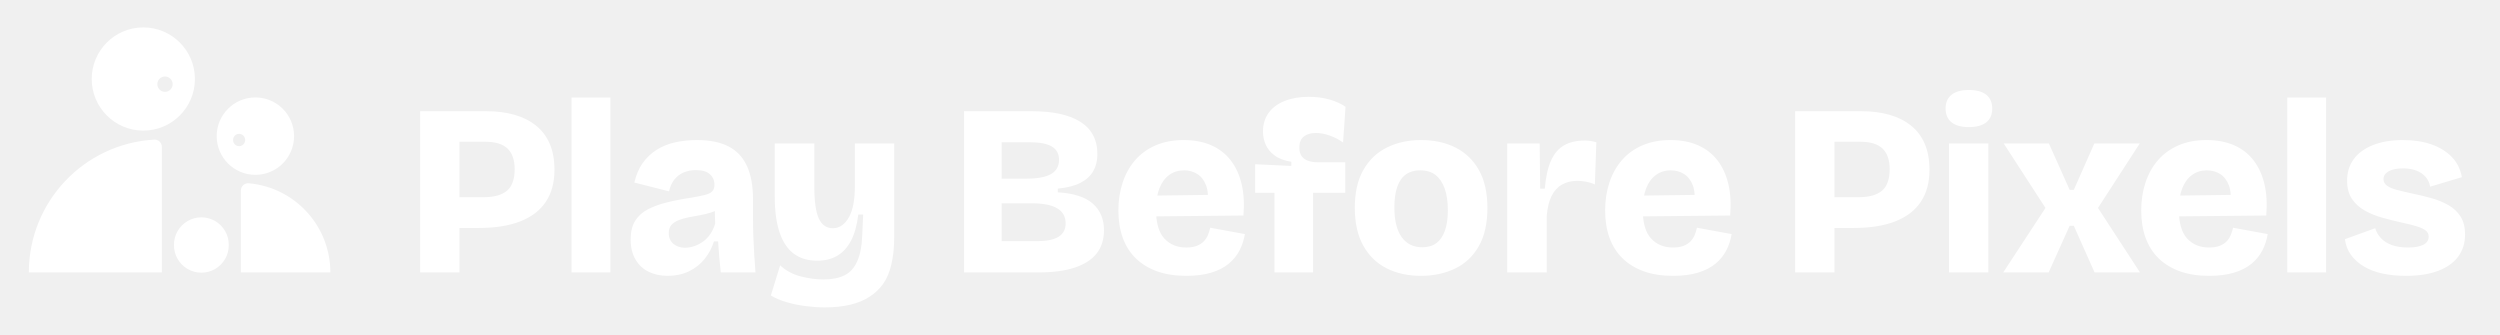
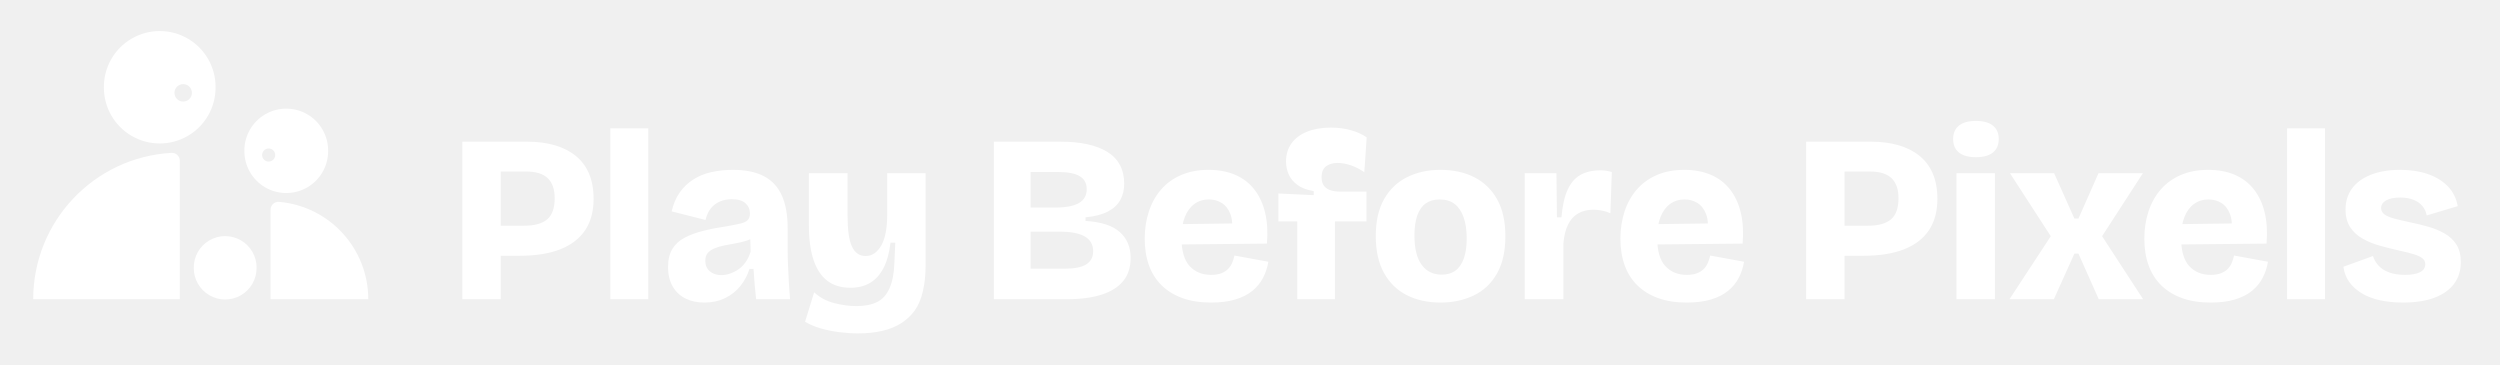
- <svg xmlns="http://www.w3.org/2000/svg" viewBox="-112.24 -455.44 10224.68 1371.67" width="1000" height="134" role="img" aria-label="Play Before Pixels">
-   <path class="a" fill="#FFFFFF" d="M544.68 660V145.89A29.71 29.71 0 0 0 513.26 116.23A544.68 544.68 0 0 0 0 660ZM257.48 -131.93A211.27 211.27 0 1 1 680.02 -131.93A211.27 211.27 0 1 1 257.48 -131.93ZM526.13 -110.8A31.36 31.36 0 1 0 588.85 -110.8A31.36 31.36 0 1 0 526.13 -110.8Z" />
-   <path class="c" fill="#FFFFFF" d="M868.19 660V324.6A29.71 29.71 0 0 1 900.52 295.01A366.42 366.42 0 0 1 1234.61 660ZM769.15 101.97A158.45 158.45 0 1 1 1086.06 101.97A158.45 158.45 0 1 1 769.15 101.97ZM836.3 117.82A24.76 24.76 0 1 0 885.81 117.82A24.76 24.76 0 1 0 836.3 117.82Z" />
-   <path class="b" fill="#FFFFFF" d="M594.2 547.76A112.24 112.24 0 1 1 818.67 547.76A112.24 112.24 0 1 1 594.2 547.76Z" />
-   <path class="t" fill="#FFFFFF" d="M1720.21 478V352H1862.21Q1926.21 352 1957.71 325.5Q1989.21 299 1989.21 237Q1989.21 181 1960.21 153Q1931.21 125 1869.21 125H1720.21V0H1875.21Q1937.21 0 1988.21 14.5Q2039.21 29 2076.21 58.5Q2113.21 88 2132.71 133Q2152.21 178 2152.21 240Q2152.21 318 2116.71 371Q2081.21 424 2012.21 451Q1943.21 478 1841.21 478ZM1602.21 660V0H1763.21V660ZM2222.21 660V-56H2381.21V660ZM2616.21 674Q2572.21 674 2538.21 657.5Q2504.21 641 2484.21 607.5Q2464.21 574 2464.21 525Q2464.21 479 2482.21 449.5Q2500.21 420 2533.21 402.5Q2566.21 385 2611.71 373.5Q2657.21 362 2712.21 354Q2746.21 348 2767.21 343Q2788.21 338 2797.71 328.5Q2807.21 319 2807.21 301Q2807.21 275 2788.71 258Q2770.21 241 2731.21 241Q2704.21 241 2681.71 250.5Q2659.21 260 2643.71 279Q2628.21 298 2621.21 328L2479.21 292Q2490.21 245 2513.21 212.5Q2536.21 180 2569.71 158.5Q2603.21 137 2645.71 127.5Q2688.21 118 2735.21 118Q2815.21 118 2865.71 144.5Q2916.21 171 2940.71 225Q2965.21 279 2965.21 362V445Q2965.21 481 2966.71 516.5Q2968.21 552 2970.21 588Q2972.21 624 2975.21 660H2833.21Q2830.21 634 2827.21 601Q2824.21 568 2822.21 533H2805.21Q2793.21 572 2767.21 604.5Q2741.21 637 2702.71 655.5Q2664.21 674 2616.21 674ZM2687.21 559Q2705.21 559 2724.21 552.5Q2743.21 546 2760.21 534Q2777.21 522 2790.21 503Q2803.21 484 2810.21 460L2808.21 392L2830.21 396Q2814.21 408 2792.21 415Q2770.21 422 2746.71 426Q2723.21 430 2700.71 434.5Q2678.21 439 2659.71 446.5Q2641.21 454 2630.71 466Q2620.21 478 2620.21 499Q2620.21 527 2639.21 543Q2658.21 559 2687.21 559ZM3260.21 803.2Q3222.21 803.2 3181.21 798Q3140.21 792.8 3103.21 782Q3066.21 771.2 3038.21 754.4L3076.21 631Q3112.21 664 3160.71 676.4Q3209.21 688.8 3253.21 688.8Q3305.21 688.8 3339.71 671.9Q3374.21 655 3392.21 613.5Q3410.21 572 3412.21 511L3416.21 423H3396.21Q3388.21 489 3366.21 530.5Q3344.21 572 3309.71 592Q3275.21 612 3228.21 612Q3170.21 612 3131.71 583Q3093.21 554 3073.71 495.5Q3054.21 437 3054.21 350V132H3216.21V309Q3216.21 400 3234.71 439.5Q3253.21 479 3292.21 479Q3313.21 479 3329.71 467Q3346.21 455 3358.21 433.5Q3370.21 412 3376.21 380Q3382.21 348 3382.21 308V132H3543.21V517Q3543.21 578 3531.71 627Q3520.21 676 3497.71 707.2Q3475.21 738.4 3441.71 760Q3408.21 781.6 3362.71 792.4Q3317.21 803.2 3260.21 803.2ZM3829.21 660V0H4109.21Q4171.21 0 4220.21 10.5Q4269.21 21 4304.21 42.5Q4339.21 64 4357.21 97.5Q4375.21 131 4375.21 176Q4375.21 215 4358.71 244.5Q4342.21 274 4307.21 292.5Q4272.21 311 4213.21 317V332Q4311.21 338 4356.71 378.5Q4402.21 419 4402.21 487Q4402.21 545 4371.71 583Q4341.21 621 4281.71 640.5Q4222.21 660 4134.21 660ZM3983.21 532H4128.21Q4187.21 532 4216.21 514Q4245.21 496 4245.21 459Q4245.21 418 4210.71 397.5Q4176.21 377 4106.21 377H3983.21ZM3983.21 276H4085.21Q4153.21 276 4185.71 257Q4218.21 238 4218.21 199Q4218.21 162 4188.71 144.5Q4159.21 127 4098.21 127H3983.21ZM4739.21 674Q4671.21 674 4619.71 655.5Q4568.21 637 4532.71 602.5Q4497.21 568 4479.21 518.5Q4461.21 469 4461.21 406Q4461.21 345 4478.71 292Q4496.21 239 4530.21 200Q4564.21 161 4614.21 139.5Q4664.21 118 4728.21 118Q4792.21 118 4840.71 139Q4889.21 160 4920.71 200.5Q4952.21 241 4965.71 298Q4979.21 355 4973.21 427L4566.21 431V346L4875.21 342L4825.21 384Q4832.21 335 4820.21 303.5Q4808.21 272 4784.21 257Q4760.21 242 4730.21 242Q4695.21 242 4669.21 261Q4643.21 280 4629.21 315.5Q4615.21 351 4615.21 402Q4615.21 484 4649.21 521Q4683.21 558 4739.21 558Q4765.21 558 4782.71 551Q4800.21 544 4811.21 532.5Q4822.21 521 4828.21 506Q4834.21 491 4837.21 477L4979.21 503Q4973.21 539 4957.21 570Q4941.21 601 4912.71 624.5Q4884.21 648 4841.21 661Q4798.21 674 4739.21 674ZM5100.21 660V334H5021.21V217L5169.21 224V207Q5126.21 200 5100.71 181Q5075.21 162 5064.21 136.5Q5053.21 111 5053.21 83Q5053.21 39 5076.21 7Q5099.21 -25 5141.71 -42Q5184.21 -59 5240.21 -59Q5288.21 -59 5327.21 -47.5Q5366.21 -36 5391.21 -18L5381.21 128Q5356.21 110 5326.21 99.5Q5296.21 89 5269.21 89Q5240.21 89 5221.21 103Q5202.21 117 5202.21 149Q5202.21 173 5213.21 186Q5224.21 199 5241.21 204Q5258.21 209 5277.21 209H5390.21V334H5258.21V660ZM5700.21 674Q5620.21 674 5559.21 643Q5498.21 612 5463.71 550Q5429.21 488 5429.21 395Q5429.21 302 5464.21 240.5Q5499.21 179 5560.71 148.5Q5622.21 118 5700.21 118Q5781.21 118 5842.21 149Q5903.21 180 5937.71 241.5Q5972.21 303 5972.21 396Q5972.21 491 5936.71 553Q5901.21 615 5839.21 644.5Q5777.21 674 5700.21 674ZM5705.21 557Q5740.21 557 5763.21 540Q5786.21 523 5798.21 489Q5810.21 455 5810.21 406Q5810.21 353 5797.21 316.5Q5784.21 280 5759.71 261Q5735.21 242 5696.21 242Q5662.21 242 5638.71 258.5Q5615.21 275 5603.21 309Q5591.21 343 5591.21 393Q5591.21 474 5621.21 515.5Q5651.21 557 5705.21 557ZM6053.21 660V407V132H6186.21L6188.21 317H6207.21Q6213.21 245 6232.71 202Q6252.21 159 6286.21 139.5Q6320.21 120 6371.21 120Q6381.21 120 6392.71 121.5Q6404.21 123 6418.21 127L6412.21 300Q6395.21 292 6376.21 288.5Q6357.21 285 6341.21 285Q6304.21 285 6277.21 300.5Q6250.21 316 6234.71 347.5Q6219.21 379 6215.21 427V660ZM6732.21 674Q6664.21 674 6612.71 655.5Q6561.21 637 6525.71 602.5Q6490.21 568 6472.21 518.5Q6454.21 469 6454.21 406Q6454.21 345 6471.71 292Q6489.21 239 6523.21 200Q6557.21 161 6607.21 139.5Q6657.21 118 6721.21 118Q6785.21 118 6833.71 139Q6882.21 160 6913.71 200.5Q6945.21 241 6958.71 298Q6972.21 355 6966.21 427L6559.21 431V346L6868.21 342L6818.21 384Q6825.21 335 6813.21 303.5Q6801.21 272 6777.21 257Q6753.21 242 6723.21 242Q6688.21 242 6662.21 261Q6636.21 280 6622.21 315.5Q6608.21 351 6608.21 402Q6608.21 484 6642.21 521Q6676.21 558 6732.21 558Q6758.21 558 6775.71 551Q6793.21 544 6804.21 532.5Q6815.21 521 6821.21 506Q6827.21 491 6830.21 477L6972.21 503Q6966.21 539 6950.21 570Q6934.21 601 6905.71 624.5Q6877.21 648 6834.21 661Q6791.21 674 6732.21 674ZM7350.21 478V352H7492.21Q7556.21 352 7587.71 325.5Q7619.21 299 7619.21 237Q7619.21 181 7590.21 153Q7561.21 125 7499.21 125H7350.21V0H7505.21Q7567.21 0 7618.21 14.5Q7669.21 29 7706.21 58.5Q7743.21 88 7762.71 133Q7782.21 178 7782.21 240Q7782.21 318 7746.71 371Q7711.21 424 7642.21 451Q7573.21 478 7471.21 478ZM7232.21 660V0H7393.21V660ZM7862.21 660V132H8023.21V660ZM7943.21 65Q7897.21 65 7872.71 45.5Q7848.21 26 7848.21 -11Q7848.21 -48 7872.71 -67.5Q7897.21 -87 7943.21 -87Q7990.21 -87 8014.71 -67.5Q8039.21 -48 8039.21 -11Q8039.21 26 8014.71 45.5Q7990.21 65 7943.21 65ZM8084.21 660 8257.21 396 8086.21 132H8271.21L8356.21 322H8373.21L8457.21 132H8643.21L8472.21 396L8644.21 660H8458.21L8373.21 469H8356.21L8270.21 660ZM8927.21 674Q8859.21 674 8807.71 655.5Q8756.21 637 8720.71 602.5Q8685.21 568 8667.21 518.5Q8649.21 469 8649.21 406Q8649.21 345 8666.71 292Q8684.21 239 8718.21 200Q8752.21 161 8802.21 139.5Q8852.21 118 8916.21 118Q8980.21 118 9028.71 139Q9077.21 160 9108.71 200.5Q9140.21 241 9153.71 298Q9167.21 355 9161.21 427L8754.21 431V346L9063.21 342L9013.21 384Q9020.21 335 9008.21 303.5Q8996.21 272 8972.21 257Q8948.21 242 8918.21 242Q8883.21 242 8857.21 261Q8831.21 280 8817.21 315.5Q8803.21 351 8803.21 402Q8803.21 484 8837.21 521Q8871.21 558 8927.21 558Q8953.21 558 8970.71 551Q8988.21 544 8999.21 532.5Q9010.21 521 9016.21 506Q9022.21 491 9025.21 477L9167.21 503Q9161.21 539 9145.21 570Q9129.21 601 9100.71 624.5Q9072.21 648 9029.21 661Q8986.21 674 8927.21 674ZM9247.21 660V-56H9406.21V660ZM9733.21 674Q9680.21 674 9636.71 664.5Q9593.21 655 9560.71 635.5Q9528.21 616 9508.21 588.5Q9488.21 561 9483.21 524L9607.21 479Q9613.21 500 9629.71 518.5Q9646.21 537 9674.21 547.5Q9702.21 558 9742.21 558Q9781.21 558 9803.71 547Q9826.21 536 9826.21 513Q9826.21 498 9814.21 488.5Q9802.21 479 9778.21 471.5Q9754.21 464 9716.21 456Q9676.21 447 9636.71 436Q9597.21 425 9564.21 406.5Q9531.21 388 9511.71 358.5Q9492.21 329 9492.21 284Q9492.21 234 9518.71 197Q9545.21 160 9597.21 139Q9649.21 118 9721.21 118Q9786.21 118 9836.71 135.5Q9887.21 153 9920.21 186.5Q9953.21 220 9962.21 270L9832.21 309Q9828.21 286 9813.71 269Q9799.21 252 9775.71 243Q9752.21 234 9721.21 234Q9683.21 234 9662.21 246Q9641.21 258 9641.21 278Q9641.21 294 9655.21 304.5Q9669.21 315 9695.71 322Q9722.21 329 9759.21 337Q9798.21 345 9836.21 355.5Q9874.21 366 9906.21 384Q9938.21 402 9956.71 431Q9975.21 460 9975.21 505Q9975.21 557 9947.21 595Q9919.21 633 9865.21 653.5Q9811.21 674 9733.21 674Z" />
+ <svg xmlns="http://www.w3.org/2000/svg" viewBox="-131.61 -593.61 10459.02 1529.21" width="1000" height="146" role="img" aria-label="Play Before Pixels">
+   <path class="a" fill="#FFFFFF" d="M614.17 660V79.67A32.9 32.9 0 0 0 579.4 46.82A614.17 614.17 0 0 0 0 660ZM296.12 -228.03A233.97 233.97 0 1 1 764.05 -228.03A233.97 233.97 0 1 1 296.12 -228.03ZM591.79 -204.64A36.56 36.56 0 1 0 664.91 -204.64A36.56 36.56 0 1 0 591.79 -204.64Z" />
+   <path class="c" fill="#FFFFFF" d="M994.36 660V284.9A32.9 32.9 0 0 1 1030.14 252.12A409.44 409.44 0 0 1 1403.81 660ZM884.69 38.34A175.48 175.48 0 1 1 1235.64 38.34A175.48 175.48 0 1 1 884.69 38.34ZM959.05 55.89A27.42 27.42 0 1 0 1013.89 55.89A27.42 27.42 0 1 0 959.05 55.89Z" />
+   <path class="b" fill="#FFFFFF" d="M672.66 528.39A131.61 131.61 0 1 1 935.87 528.39A131.61 131.61 0 1 1 672.66 528.39Z" />
+   <path class="t" fill="#FFFFFF" d="M1915.81 478V352H2057.81Q2121.81 352 2153.31 325.5Q2184.81 299 2184.81 237Q2184.81 181 2155.81 153Q2126.81 125 2064.81 125H1915.81V0H2070.81Q2132.81 0 2183.81 14.5Q2234.81 29 2271.81 58.5Q2308.81 88 2328.31 133Q2347.81 178 2347.81 240Q2347.81 318 2312.31 371Q2276.81 424 2207.81 451Q2138.81 478 2036.81 478ZM1797.81 660V0H1958.81V660ZM2417.81 660V-56H2576.81V660ZM2811.81 674Q2767.81 674 2733.81 657.5Q2699.81 641 2679.81 607.5Q2659.81 574 2659.81 525Q2659.81 479 2677.81 449.5Q2695.81 420 2728.81 402.5Q2761.81 385 2807.31 373.5Q2852.81 362 2907.81 354Q2941.81 348 2962.81 343Q2983.81 338 2993.31 328.5Q3002.81 319 3002.81 301Q3002.81 275 2984.31 258Q2965.81 241 2926.81 241Q2899.81 241 2877.31 250.5Q2854.81 260 2839.31 279Q2823.81 298 2816.81 328L2674.81 292Q2685.81 245 2708.81 212.5Q2731.81 180 2765.31 158.5Q2798.81 137 2841.31 127.5Q2883.81 118 2930.81 118Q3010.81 118 3061.31 144.5Q3111.81 171 3136.31 225Q3160.81 279 3160.81 362V445Q3160.81 481 3162.31 516.5Q3163.81 552 3165.81 588Q3167.81 624 3170.81 660H3028.81Q3025.81 634 3022.81 601Q3019.81 568 3017.81 533H3000.81Q2988.81 572 2962.81 604.5Q2936.81 637 2898.31 655.5Q2859.81 674 2811.81 674ZM2882.81 559Q2900.81 559 2919.81 552.5Q2938.81 546 2955.81 534Q2972.81 522 2985.81 503Q2998.81 484 3005.81 460L3003.81 392L3025.81 396Q3009.81 408 2987.81 415Q2965.81 422 2942.31 426Q2918.81 430 2896.31 434.5Q2873.81 439 2855.31 446.5Q2836.81 454 2826.31 466Q2815.81 478 2815.81 499Q2815.81 527 2834.81 543Q2853.81 559 2882.81 559ZM3455.81 803.2Q3417.81 803.2 3376.81 798Q3335.81 792.8 3298.81 782Q3261.81 771.2 3233.81 754.4L3271.81 631Q3307.81 664 3356.31 676.4Q3404.81 688.8 3448.81 688.8Q3500.81 688.8 3535.31 671.9Q3569.81 655 3587.81 613.5Q3605.81 572 3607.81 511L3611.81 423H3591.81Q3583.81 489 3561.81 530.5Q3539.81 572 3505.31 592Q3470.81 612 3423.81 612Q3365.81 612 3327.31 583Q3288.81 554 3269.31 495.5Q3249.81 437 3249.81 350V132H3411.81V309Q3411.81 400 3430.31 439.5Q3448.81 479 3487.81 479Q3508.81 479 3525.31 467Q3541.81 455 3553.81 433.5Q3565.81 412 3571.81 380Q3577.81 348 3577.81 308V132H3738.81V517Q3738.81 578 3727.31 627Q3715.81 676 3693.31 707.2Q3670.81 738.4 3637.31 760Q3603.81 781.6 3558.31 792.4Q3512.81 803.2 3455.81 803.2ZM4024.81 660V0H4304.81Q4366.81 0 4415.81 10.5Q4464.81 21 4499.81 42.5Q4534.81 64 4552.81 97.5Q4570.81 131 4570.81 176Q4570.81 215 4554.31 244.5Q4537.81 274 4502.81 292.5Q4467.81 311 4408.81 317V332Q4506.81 338 4552.31 378.5Q4597.81 419 4597.81 487Q4597.81 545 4567.31 583Q4536.81 621 4477.31 640.5Q4417.81 660 4329.81 660ZM4178.81 532H4323.81Q4382.81 532 4411.81 514Q4440.81 496 4440.81 459Q4440.81 418 4406.31 397.5Q4371.81 377 4301.81 377H4178.81ZM4178.81 276H4280.81Q4348.81 276 4381.31 257Q4413.81 238 4413.81 199Q4413.81 162 4384.31 144.5Q4354.81 127 4293.81 127H4178.81ZM4934.81 674Q4866.81 674 4815.31 655.5Q4763.81 637 4728.31 602.5Q4692.81 568 4674.81 518.5Q4656.81 469 4656.81 406Q4656.81 345 4674.31 292Q4691.81 239 4725.81 200Q4759.81 161 4809.81 139.5Q4859.81 118 4923.81 118Q4987.81 118 5036.31 139Q5084.81 160 5116.31 200.5Q5147.81 241 5161.31 298Q5174.81 355 5168.81 427L4761.81 431V346L5070.81 342L5020.81 384Q5027.81 335 5015.81 303.5Q5003.81 272 4979.81 257Q4955.81 242 4925.81 242Q4890.81 242 4864.81 261Q4838.81 280 4824.81 315.5Q4810.81 351 4810.81 402Q4810.81 484 4844.81 521Q4878.81 558 4934.81 558Q4960.81 558 4978.31 551Q4995.81 544 5006.81 532.5Q5017.81 521 5023.81 506Q5029.81 491 5032.81 477L5174.81 503Q5168.81 539 5152.81 570Q5136.81 601 5108.31 624.5Q5079.81 648 5036.81 661Q4993.81 674 4934.81 674ZM5295.81 660V334H5216.81V217L5364.81 224V207Q5321.81 200 5296.31 181Q5270.81 162 5259.81 136.5Q5248.81 111 5248.81 83Q5248.81 39 5271.81 7Q5294.81 -25 5337.31 -42Q5379.81 -59 5435.81 -59Q5483.81 -59 5522.81 -47.5Q5561.81 -36 5586.81 -18L5576.81 128Q5551.81 110 5521.81 99.5Q5491.81 89 5464.81 89Q5435.81 89 5416.81 103Q5397.81 117 5397.81 149Q5397.81 173 5408.81 186Q5419.81 199 5436.81 204Q5453.81 209 5472.81 209H5585.81V334H5453.81V660ZM5895.81 674Q5815.81 674 5754.81 643Q5693.81 612 5659.31 550Q5624.81 488 5624.81 395Q5624.81 302 5659.81 240.5Q5694.81 179 5756.31 148.5Q5817.81 118 5895.81 118Q5976.81 118 6037.81 149Q6098.81 180 6133.31 241.5Q6167.81 303 6167.81 396Q6167.81 491 6132.31 553Q6096.81 615 6034.81 644.5Q5972.81 674 5895.81 674ZM5900.81 557Q5935.81 557 5958.81 540Q5981.81 523 5993.81 489Q6005.81 455 6005.81 406Q6005.81 353 5992.81 316.5Q5979.81 280 5955.31 261Q5930.81 242 5891.81 242Q5857.81 242 5834.31 258.5Q5810.81 275 5798.81 309Q5786.81 343 5786.81 393Q5786.81 474 5816.81 515.5Q5846.81 557 5900.81 557ZM6248.81 660V407V132H6381.81L6383.81 317H6402.81Q6408.81 245 6428.31 202Q6447.81 159 6481.81 139.5Q6515.81 120 6566.81 120Q6576.81 120 6588.31 121.5Q6599.81 123 6613.81 127L6607.81 300Q6590.81 292 6571.81 288.5Q6552.81 285 6536.81 285Q6499.81 285 6472.81 300.5Q6445.81 316 6430.31 347.5Q6414.81 379 6410.81 427V660ZM6927.81 674Q6859.81 674 6808.31 655.5Q6756.81 637 6721.31 602.5Q6685.81 568 6667.81 518.5Q6649.81 469 6649.81 406Q6649.81 345 6667.31 292Q6684.81 239 6718.81 200Q6752.81 161 6802.81 139.5Q6852.81 118 6916.81 118Q6980.81 118 7029.31 139Q7077.81 160 7109.31 200.5Q7140.81 241 7154.31 298Q7167.81 355 7161.81 427L6754.81 431V346L7063.81 342L7013.81 384Q7020.81 335 7008.81 303.5Q6996.81 272 6972.81 257Q6948.81 242 6918.81 242Q6883.81 242 6857.81 261Q6831.81 280 6817.81 315.5Q6803.81 351 6803.81 402Q6803.81 484 6837.81 521Q6871.81 558 6927.81 558Q6953.81 558 6971.31 551Q6988.81 544 6999.81 532.5Q7010.81 521 7016.81 506Q7022.81 491 7025.81 477L7167.81 503Q7161.81 539 7145.81 570Q7129.81 601 7101.31 624.5Q7072.81 648 7029.81 661Q6986.81 674 6927.81 674ZM7545.81 478V352H7687.81Q7751.81 352 7783.31 325.5Q7814.81 299 7814.81 237Q7814.81 181 7785.81 153Q7756.81 125 7694.81 125H7545.81V0H7700.81Q7762.81 0 7813.81 14.5Q7864.81 29 7901.81 58.5Q7938.81 88 7958.31 133Q7977.81 178 7977.81 240Q7977.81 318 7942.31 371Q7906.81 424 7837.81 451Q7768.81 478 7666.81 478ZM7427.81 660V0H7588.81V660ZM8057.81 660V132H8218.81V660ZM8138.81 65Q8092.81 65 8068.31 45.5Q8043.81 26 8043.81 -11Q8043.81 -48 8068.31 -67.5Q8092.81 -87 8138.81 -87Q8185.81 -87 8210.31 -67.5Q8234.81 -48 8234.81 -11Q8234.81 26 8210.31 45.5Q8185.81 65 8138.81 65ZM8279.81 660 8452.81 396 8281.81 132H8466.81L8551.81 322H8568.81L8652.81 132H8838.81L8667.81 396L8839.81 660H8653.81L8568.81 469H8551.81L8465.81 660ZM9122.81 674Q9054.81 674 9003.31 655.5Q8951.81 637 8916.31 602.5Q8880.81 568 8862.81 518.5Q8844.81 469 8844.81 406Q8844.81 345 8862.31 292Q8879.81 239 8913.81 200Q8947.81 161 8997.81 139.5Q9047.81 118 9111.81 118Q9175.81 118 9224.31 139Q9272.81 160 9304.31 200.5Q9335.81 241 9349.31 298Q9362.81 355 9356.81 427L8949.81 431V346L9258.81 342L9208.81 384Q9215.81 335 9203.81 303.5Q9191.81 272 9167.81 257Q9143.81 242 9113.81 242Q9078.81 242 9052.81 261Q9026.81 280 9012.81 315.5Q8998.81 351 8998.81 402Q8998.81 484 9032.81 521Q9066.81 558 9122.81 558Q9148.81 558 9166.31 551Q9183.81 544 9194.81 532.5Q9205.81 521 9211.81 506Q9217.81 491 9220.81 477L9362.81 503Q9356.81 539 9340.81 570Q9324.81 601 9296.31 624.5Q9267.81 648 9224.81 661Q9181.81 674 9122.81 674ZM9442.81 660V-56H9601.81V660ZM9928.81 674Q9875.81 674 9832.31 664.5Q9788.81 655 9756.31 635.5Q9723.81 616 9703.81 588.5Q9683.81 561 9678.81 524L9802.81 479Q9808.81 500 9825.31 518.5Q9841.81 537 9869.81 547.5Q9897.81 558 9937.81 558Q9976.81 558 9999.31 547Q10021.81 536 10021.81 513Q10021.81 498 10009.81 488.5Q9997.81 479 9973.81 471.5Q9949.81 464 9911.81 456Q9871.81 447 9832.31 436Q9792.81 425 9759.81 406.5Q9726.81 388 9707.31 358.5Q9687.81 329 9687.81 284Q9687.81 234 9714.31 197Q9740.81 160 9792.81 139Q9844.81 118 9916.81 118Q9981.81 118 10032.31 135.5Q10082.81 153 10115.81 186.5Q10148.81 220 10157.81 270L10027.81 309Q10023.81 286 10009.31 269Q9994.81 252 9971.31 243Q9947.81 234 9916.81 234Q9878.81 234 9857.81 246Q9836.81 258 9836.81 278Q9836.81 294 9850.81 304.5Q9864.81 315 9891.31 322Q9917.81 329 9954.81 337Q9993.81 345 10031.81 355.5Q10069.81 366 10101.81 384Q10133.81 402 10152.31 431Q10170.81 460 10170.81 505Q10170.81 557 10142.81 595Q10114.81 633 10060.81 653.5Q10006.81 674 9928.81 674Z" />
</svg>
